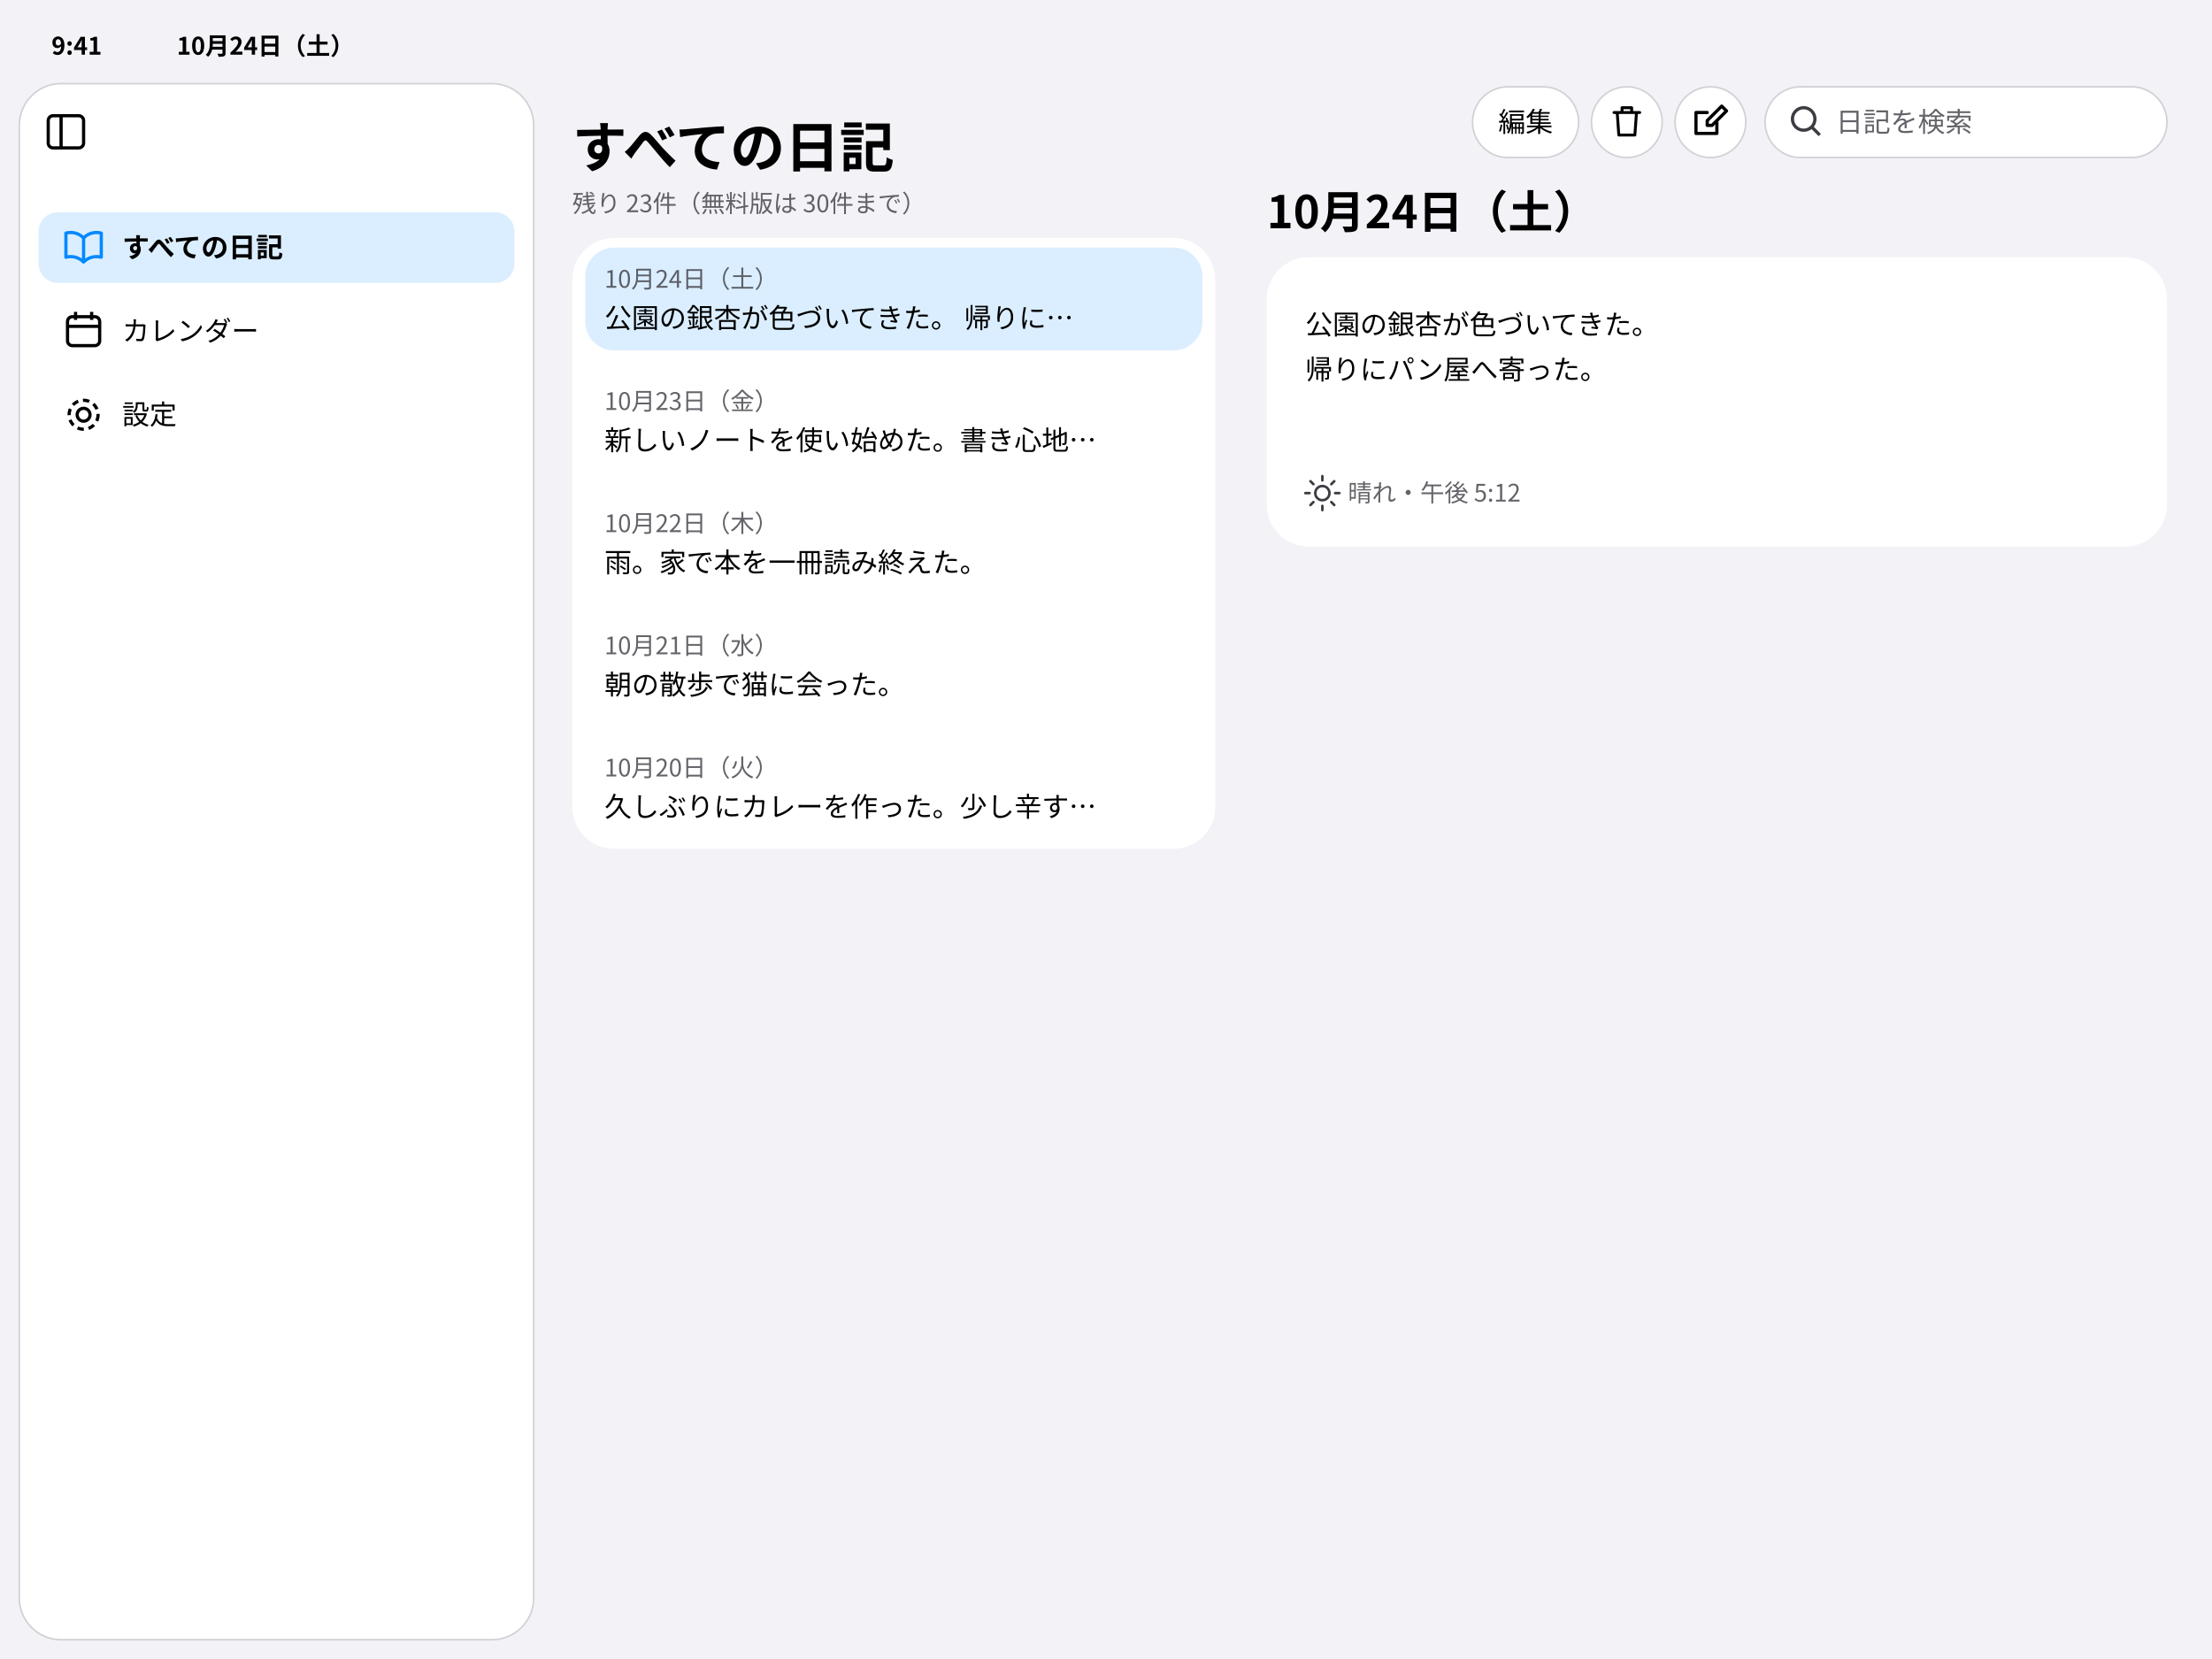
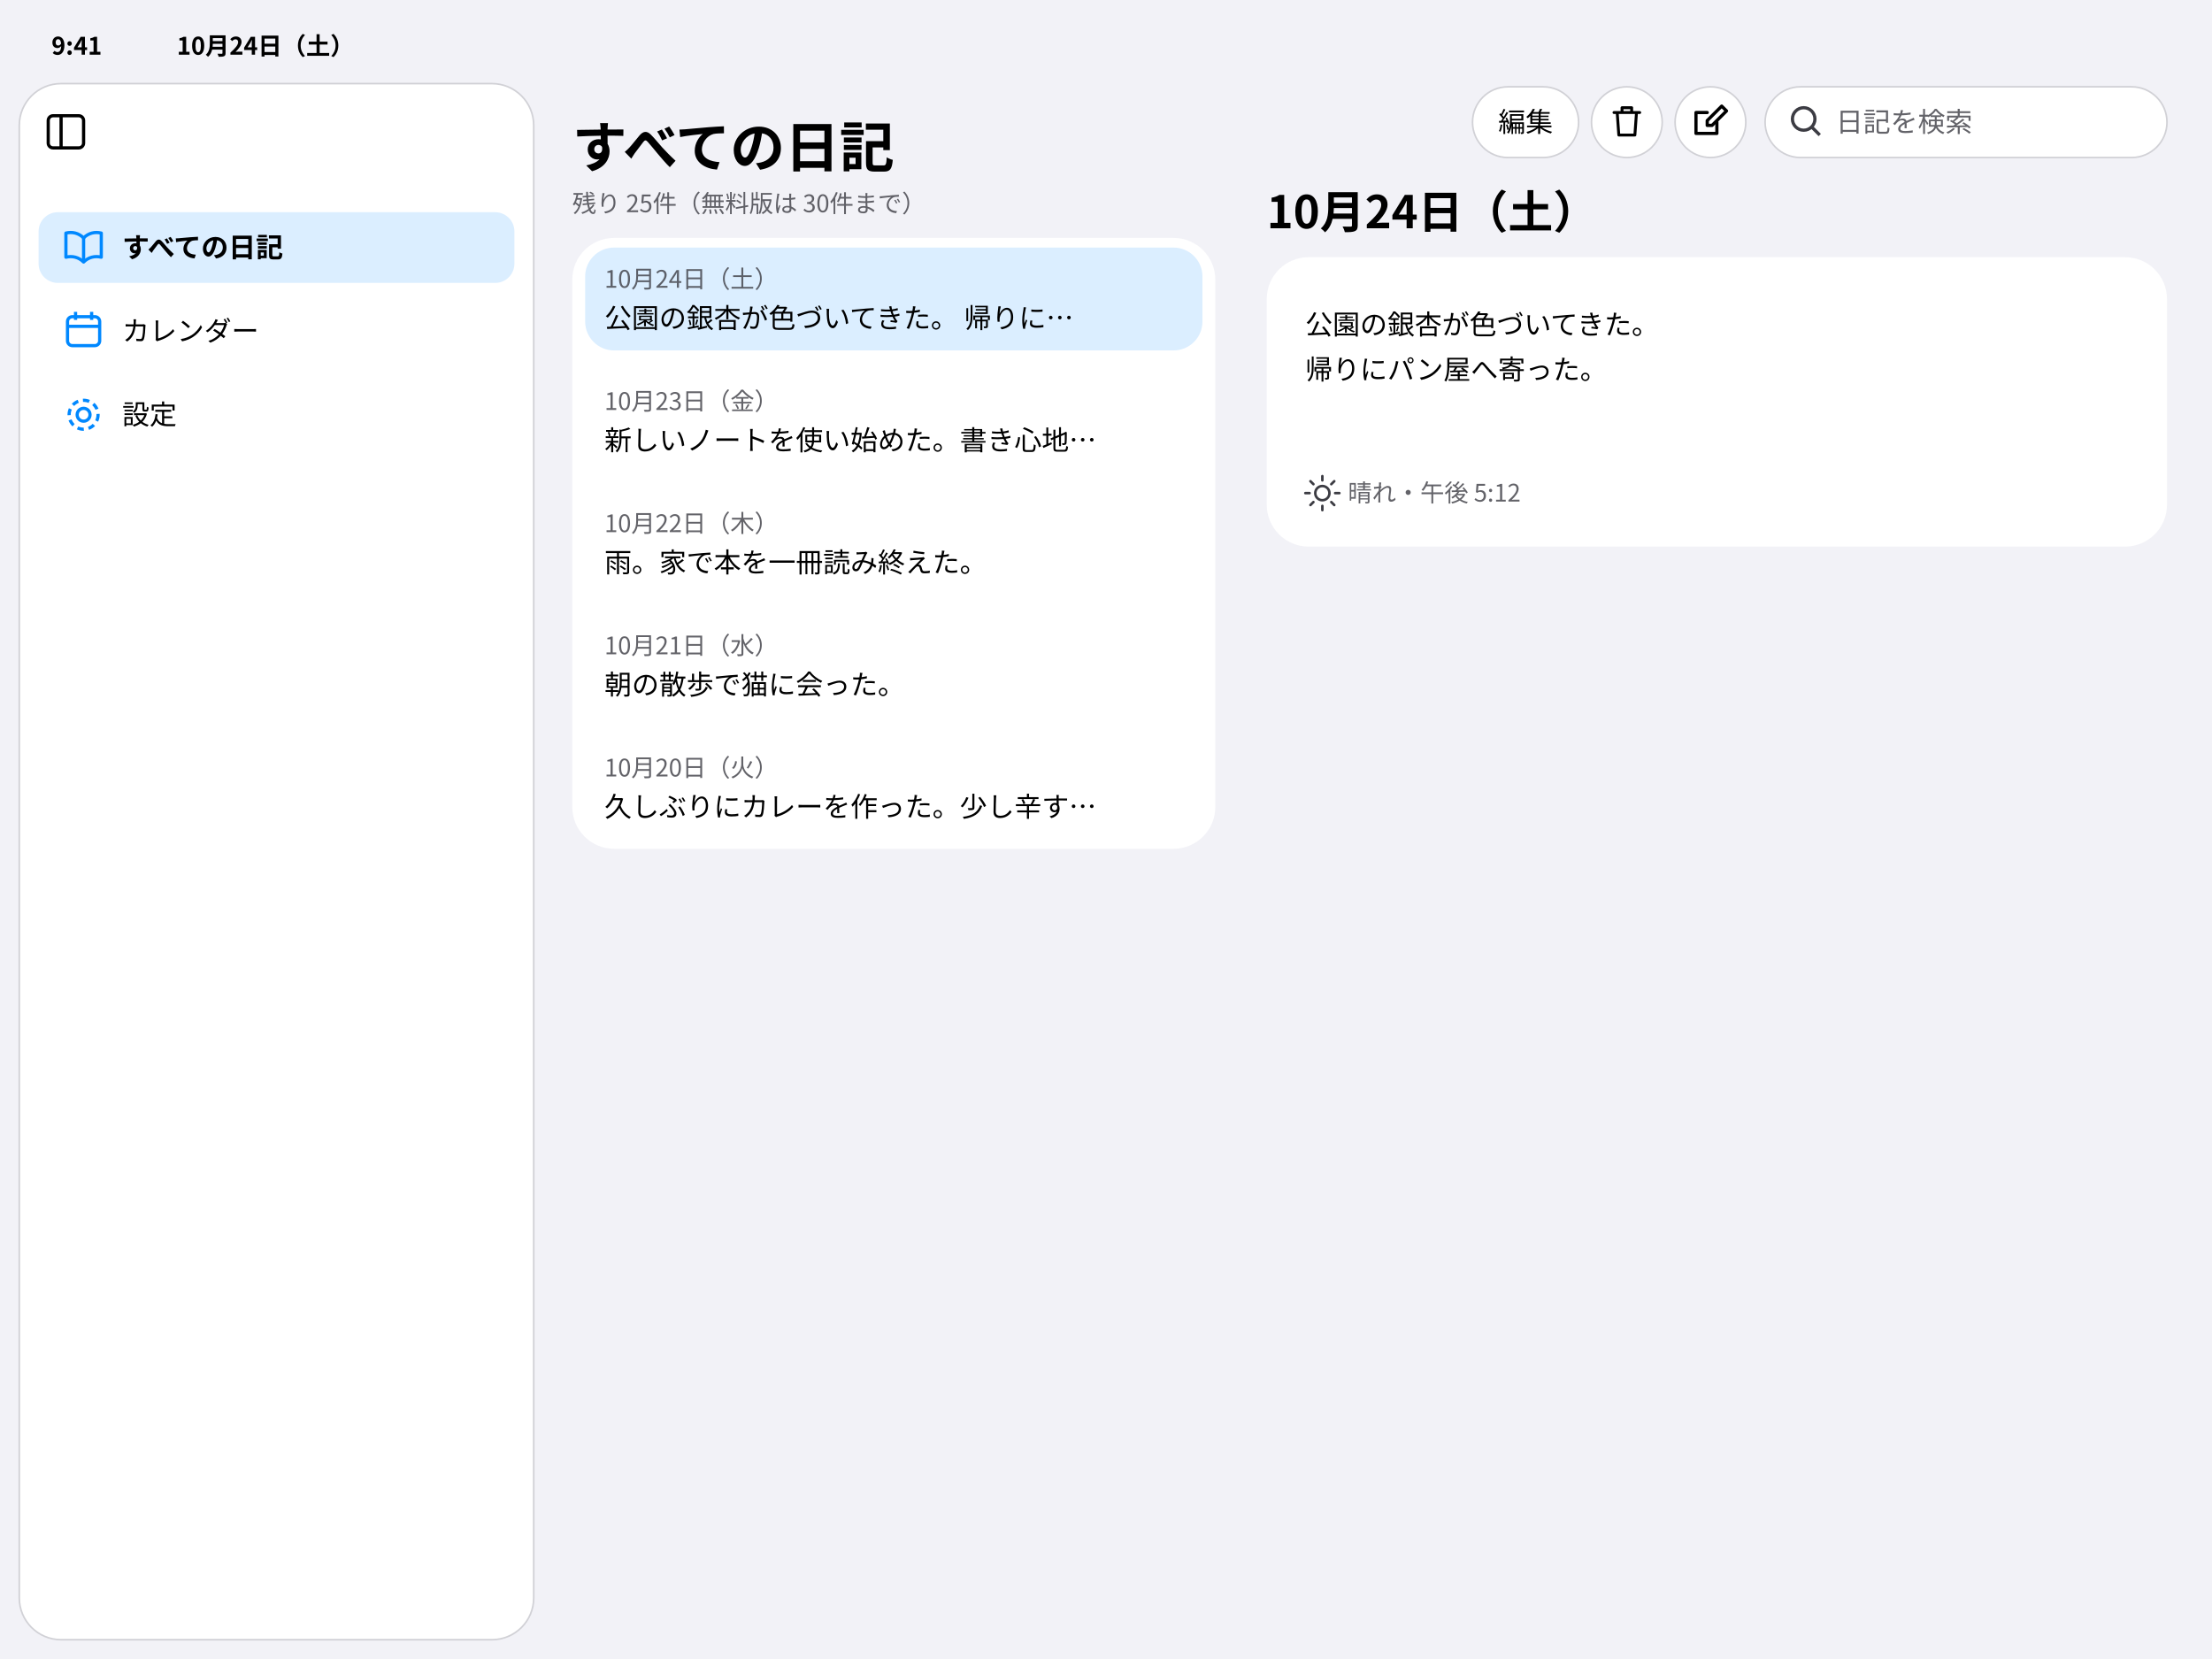
<svg xmlns="http://www.w3.org/2000/svg" width="1376" height="1032" viewBox="0 0 1376 1032" data-bg="#F2F2F7">
  <rect width="100%" height="100%" fill="#F2F2F7" />
  <text x="32" y="34" font-family="-apple-system, 'SF Pro Text', 'Hiragino Sans', 'Noto Sans JP', 'Noto Sans CJK JP', sans-serif" font-size="15" font-weight="600" fill="#000000" text-anchor="start">9:41</text>
  <text x="110" y="34" font-family="-apple-system, 'SF Pro Text', 'Hiragino Sans', 'Noto Sans JP', 'Noto Sans CJK JP', sans-serif" font-size="15" font-weight="600" fill="#000000" text-anchor="start">10月24日（土）</text>
  <rect x="12" y="52" width="320" height="968" rx="26" fill="#FFFFFF" stroke="#D1D1D6" />
  <g fill="none" stroke="#000000" stroke-width="2">
    <rect x="30" y="72" width="22" height="20" rx="3" />
    <path d="M38 72v20" />
  </g>
  <rect x="24" y="132" width="296" height="44" rx="12" fill="#DBEEFF" />
  <g fill="none" stroke="#0088FF" stroke-width="2" stroke-linejoin="round">
    <path d="M52 148c-3-3-7-4-11-3v15c4-1 8 0 11 3c3-3 7-4 11-3v-15c-4-1-8 0-11 3z" />
    <path d="M52 148v15" />
  </g>
  <text x="76" y="160" font-family="-apple-system, 'SF Pro Text', 'Hiragino Sans', 'Noto Sans JP', 'Noto Sans CJK JP', sans-serif" font-size="17" font-weight="600" fill="#000000" text-anchor="start" data-bg="#DBEEFF">すべての日記</text>
-   <g fill="none" stroke="#000000" stroke-width="2">
+   <g fill="none" stroke="#0088FF" stroke-width="2">
    <rect x="42" y="197" width="20" height="18" rx="3" />
    <path d="M42 203h20M47 194v5M57 194v5" />
  </g>
  <text x="76" y="212" font-family="-apple-system, 'SF Pro Text', 'Hiragino Sans', 'Noto Sans JP', 'Noto Sans CJK JP', sans-serif" font-size="17" font-weight="400" fill="#000000" text-anchor="start" data-bg="#FFFFFF">カレンダー</text>
-   <g fill="none" stroke="#000000" stroke-width="2">
+   <g fill="none" stroke="#0088FF" stroke-width="2">
    <circle cx="52" cy="258" r="4" />
    <circle cx="52" cy="258" r="9" stroke-dasharray="4 3" />
  </g>
  <text x="76" y="264" font-family="-apple-system, 'SF Pro Text', 'Hiragino Sans', 'Noto Sans JP', 'Noto Sans CJK JP', sans-serif" font-size="17" font-weight="400" fill="#000000" text-anchor="start" data-bg="#FFFFFF">設定</text>
  <text x="356" y="104" font-family="-apple-system, 'SF Pro Text', 'Hiragino Sans', 'Noto Sans JP', 'Noto Sans CJK JP', sans-serif" font-size="34" font-weight="700" fill="#000000" text-anchor="start">すべての日記</text>
-   <text x="356" y="132" font-family="-apple-system, 'SF Pro Text', 'Hiragino Sans', 'Noto Sans JP', 'Noto Sans CJK JP', sans-serif" font-size="15" font-weight="400" fill="#3C3C43" text-anchor="start" opacity="0.8">残り 23件（無料版は 30件まで）</text>
+   <text x="356" y="132" font-family="-apple-system, 'SF Pro Text', 'Hiragino Sans', 'Noto Sans JP', 'Noto Sans CJK JP', sans-serif" font-size="15" font-weight="400" fill="#3C3C43" text-anchor="start" opacity="0.8">残り 25件（無料版は 30件まで）</text>
  <rect x="356" y="148" width="400" height="380" rx="26" fill="#FFFFFF" />
  <rect x="364" y="154" width="384" height="64" rx="18" fill="#DBEEFF" />
  <text x="376" y="179" font-family="-apple-system, 'SF Pro Text', 'Hiragino Sans', 'Noto Sans JP', 'Noto Sans CJK JP', sans-serif" font-size="15" font-weight="400" fill="#3C3C43" text-anchor="start" opacity="0.8" data-bg="#DBEEFF">10月24日（土）</text>
  <text x="376" y="204" font-family="-apple-system, 'SF Pro Text', 'Hiragino Sans', 'Noto Sans JP', 'Noto Sans CJK JP', sans-serif" font-size="17" font-weight="400" fill="#000000" text-anchor="start" data-bg="#DBEEFF">公園の銀杏が色づいてきた。 帰りに…</text>
  <text x="376" y="255" font-family="-apple-system, 'SF Pro Text', 'Hiragino Sans', 'Noto Sans JP', 'Noto Sans CJK JP', sans-serif" font-size="15" font-weight="400" fill="#3C3C43" text-anchor="start" opacity="0.8" data-bg="#FFFFFF">10月23日（金）</text>
  <text x="376" y="280" font-family="-apple-system, 'SF Pro Text', 'Hiragino Sans', 'Noto Sans JP', 'Noto Sans CJK JP', sans-serif" font-size="17" font-weight="400" fill="#000000" text-anchor="start" data-bg="#FFFFFF">新しいノートを使い始めた。書き心地…</text>
  <text x="376" y="331" font-family="-apple-system, 'SF Pro Text', 'Hiragino Sans', 'Noto Sans JP', 'Noto Sans CJK JP', sans-serif" font-size="15" font-weight="400" fill="#3C3C43" text-anchor="start" opacity="0.8" data-bg="#FFFFFF">10月22日（木）</text>
  <text x="376" y="356" font-family="-apple-system, 'SF Pro Text', 'Hiragino Sans', 'Noto Sans JP', 'Noto Sans CJK JP', sans-serif" font-size="17" font-weight="400" fill="#000000" text-anchor="start" data-bg="#FFFFFF">雨。家で本を一冊読み終えた。</text>
  <text x="376" y="407" font-family="-apple-system, 'SF Pro Text', 'Hiragino Sans', 'Noto Sans JP', 'Noto Sans CJK JP', sans-serif" font-size="15" font-weight="400" fill="#3C3C43" text-anchor="start" opacity="0.8" data-bg="#FFFFFF">10月21日（水）</text>
  <text x="376" y="432" font-family="-apple-system, 'SF Pro Text', 'Hiragino Sans', 'Noto Sans JP', 'Noto Sans CJK JP', sans-serif" font-size="17" font-weight="400" fill="#000000" text-anchor="start" data-bg="#FFFFFF">朝の散歩で猫に会った。</text>
  <text x="376" y="483" font-family="-apple-system, 'SF Pro Text', 'Hiragino Sans', 'Noto Sans JP', 'Noto Sans CJK JP', sans-serif" font-size="15" font-weight="400" fill="#3C3C43" text-anchor="start" opacity="0.8" data-bg="#FFFFFF">10月20日（火）</text>
  <text x="376" y="508" font-family="-apple-system, 'SF Pro Text', 'Hiragino Sans', 'Noto Sans JP', 'Noto Sans CJK JP', sans-serif" font-size="17" font-weight="400" fill="#000000" text-anchor="start" data-bg="#FFFFFF">久しぶりにカレーを作った。少し辛す…</text>
  <circle cx="1064" cy="76" r="22" fill="#FFFFFF" stroke="#D1D1D6" />
  <g transform="translate(1052,64) scale(1.0)" fill="none" stroke="#000000" stroke-width="2" stroke-linecap="round" stroke-linejoin="round">
    <path d="M3 6h7M3 6v13h13v-7" />
    <path d="M19 2l3 3-9 9h-3v-3z" />
  </g>
  <g aria-label="削除">
    <circle cx="1012" cy="76" r="22" fill="#FFFFFF" stroke="#D1D1D6" />
    <g fill="none" stroke="#000000" stroke-width="1.8" stroke-linecap="round" stroke-linejoin="round">
      <path d="M1004 70h16M1009 70v-3h6v3M1006 70l1 14h10l1-14" />
    </g>
  </g>
  <rect x="916" y="54" width="66" height="44" rx="22" fill="#FFFFFF" stroke="#D1D1D6" />
  <text x="949.0" y="82" font-family="-apple-system, 'SF Pro Text', 'Hiragino Sans', 'Noto Sans JP', 'Noto Sans CJK JP', sans-serif" font-size="17" font-weight="400" fill="#000000" text-anchor="middle" data-bg="#FFFFFF">編集</text>
  <rect x="1098" y="54" width="250" height="44" rx="22" fill="#FFFFFF" stroke="#D1D1D6" />
  <g fill="none" stroke="#3C3C43" stroke-width="2">
    <circle cx="1122" cy="74" r="7" />
    <path d="M1127 79l5 5" />
  </g>
  <text x="1142" y="82" font-family="-apple-system, 'SF Pro Text', 'Hiragino Sans', 'Noto Sans JP', 'Noto Sans CJK JP', sans-serif" font-size="17" font-weight="400" fill="#3C3C43" text-anchor="start" opacity="0.8" data-bg="#FFFFFF">日記を検索</text>
  <text x="788" y="142" font-family="-apple-system, 'SF Pro Text', 'Hiragino Sans', 'Noto Sans JP', 'Noto Sans CJK JP', sans-serif" font-size="28" font-weight="700" fill="#000000" text-anchor="start">10月24日（土）</text>
  <rect x="788" y="160" width="560" height="180" rx="26" fill="#FFFFFF" />
  <text x="812" y="208" font-family="-apple-system, 'SF Pro Text', 'Hiragino Sans', 'Noto Sans JP', 'Noto Sans CJK JP', sans-serif" font-size="17" font-weight="400" fill="#000000" text-anchor="start" data-bg="#FFFFFF">公園の銀杏が色づいてきた。</text>
  <text x="812" y="236" font-family="-apple-system, 'SF Pro Text', 'Hiragino Sans', 'Noto Sans JP', 'Noto Sans CJK JP', sans-serif" font-size="17" font-weight="400" fill="#000000" text-anchor="start" data-bg="#FFFFFF">帰りにパン屋へ寄った。</text>
  <g transform="translate(822.5882 306.75) scale(0.8823529)">
    <g stroke="#3C3C43" stroke-width="1.8" fill="none" stroke-linecap="round">
      <circle cx="0" cy="0" r="5" fill="none" />
      <path d="M9.0 0.0l3.0 0.0" />
      <path d="M-9.0 0.0l-3.0 0.0" />
      <path d="M0.0 9.0l0.0 3.0" />
      <path d="M0.0 -9.0l0.0 -3.0" />
      <path d="M6.3 6.3l2.1 2.1" />
      <path d="M-6.3 6.3l-2.1 2.1" />
      <path d="M6.3 -6.3l2.1 -2.1" />
      <path d="M-6.3 -6.3l-2.1 -2.1" />
    </g>
  </g>
  <text x="838.471" y="312" font-family="-apple-system, 'SF Pro Text', 'Hiragino Sans', 'Noto Sans JP', 'Noto Sans CJK JP', sans-serif" font-size="15" font-weight="400" fill="#3C3C43" text-anchor="start" opacity="0.8" data-bg="#FFFFFF">晴れ・午後 5:12</text>
</svg>
